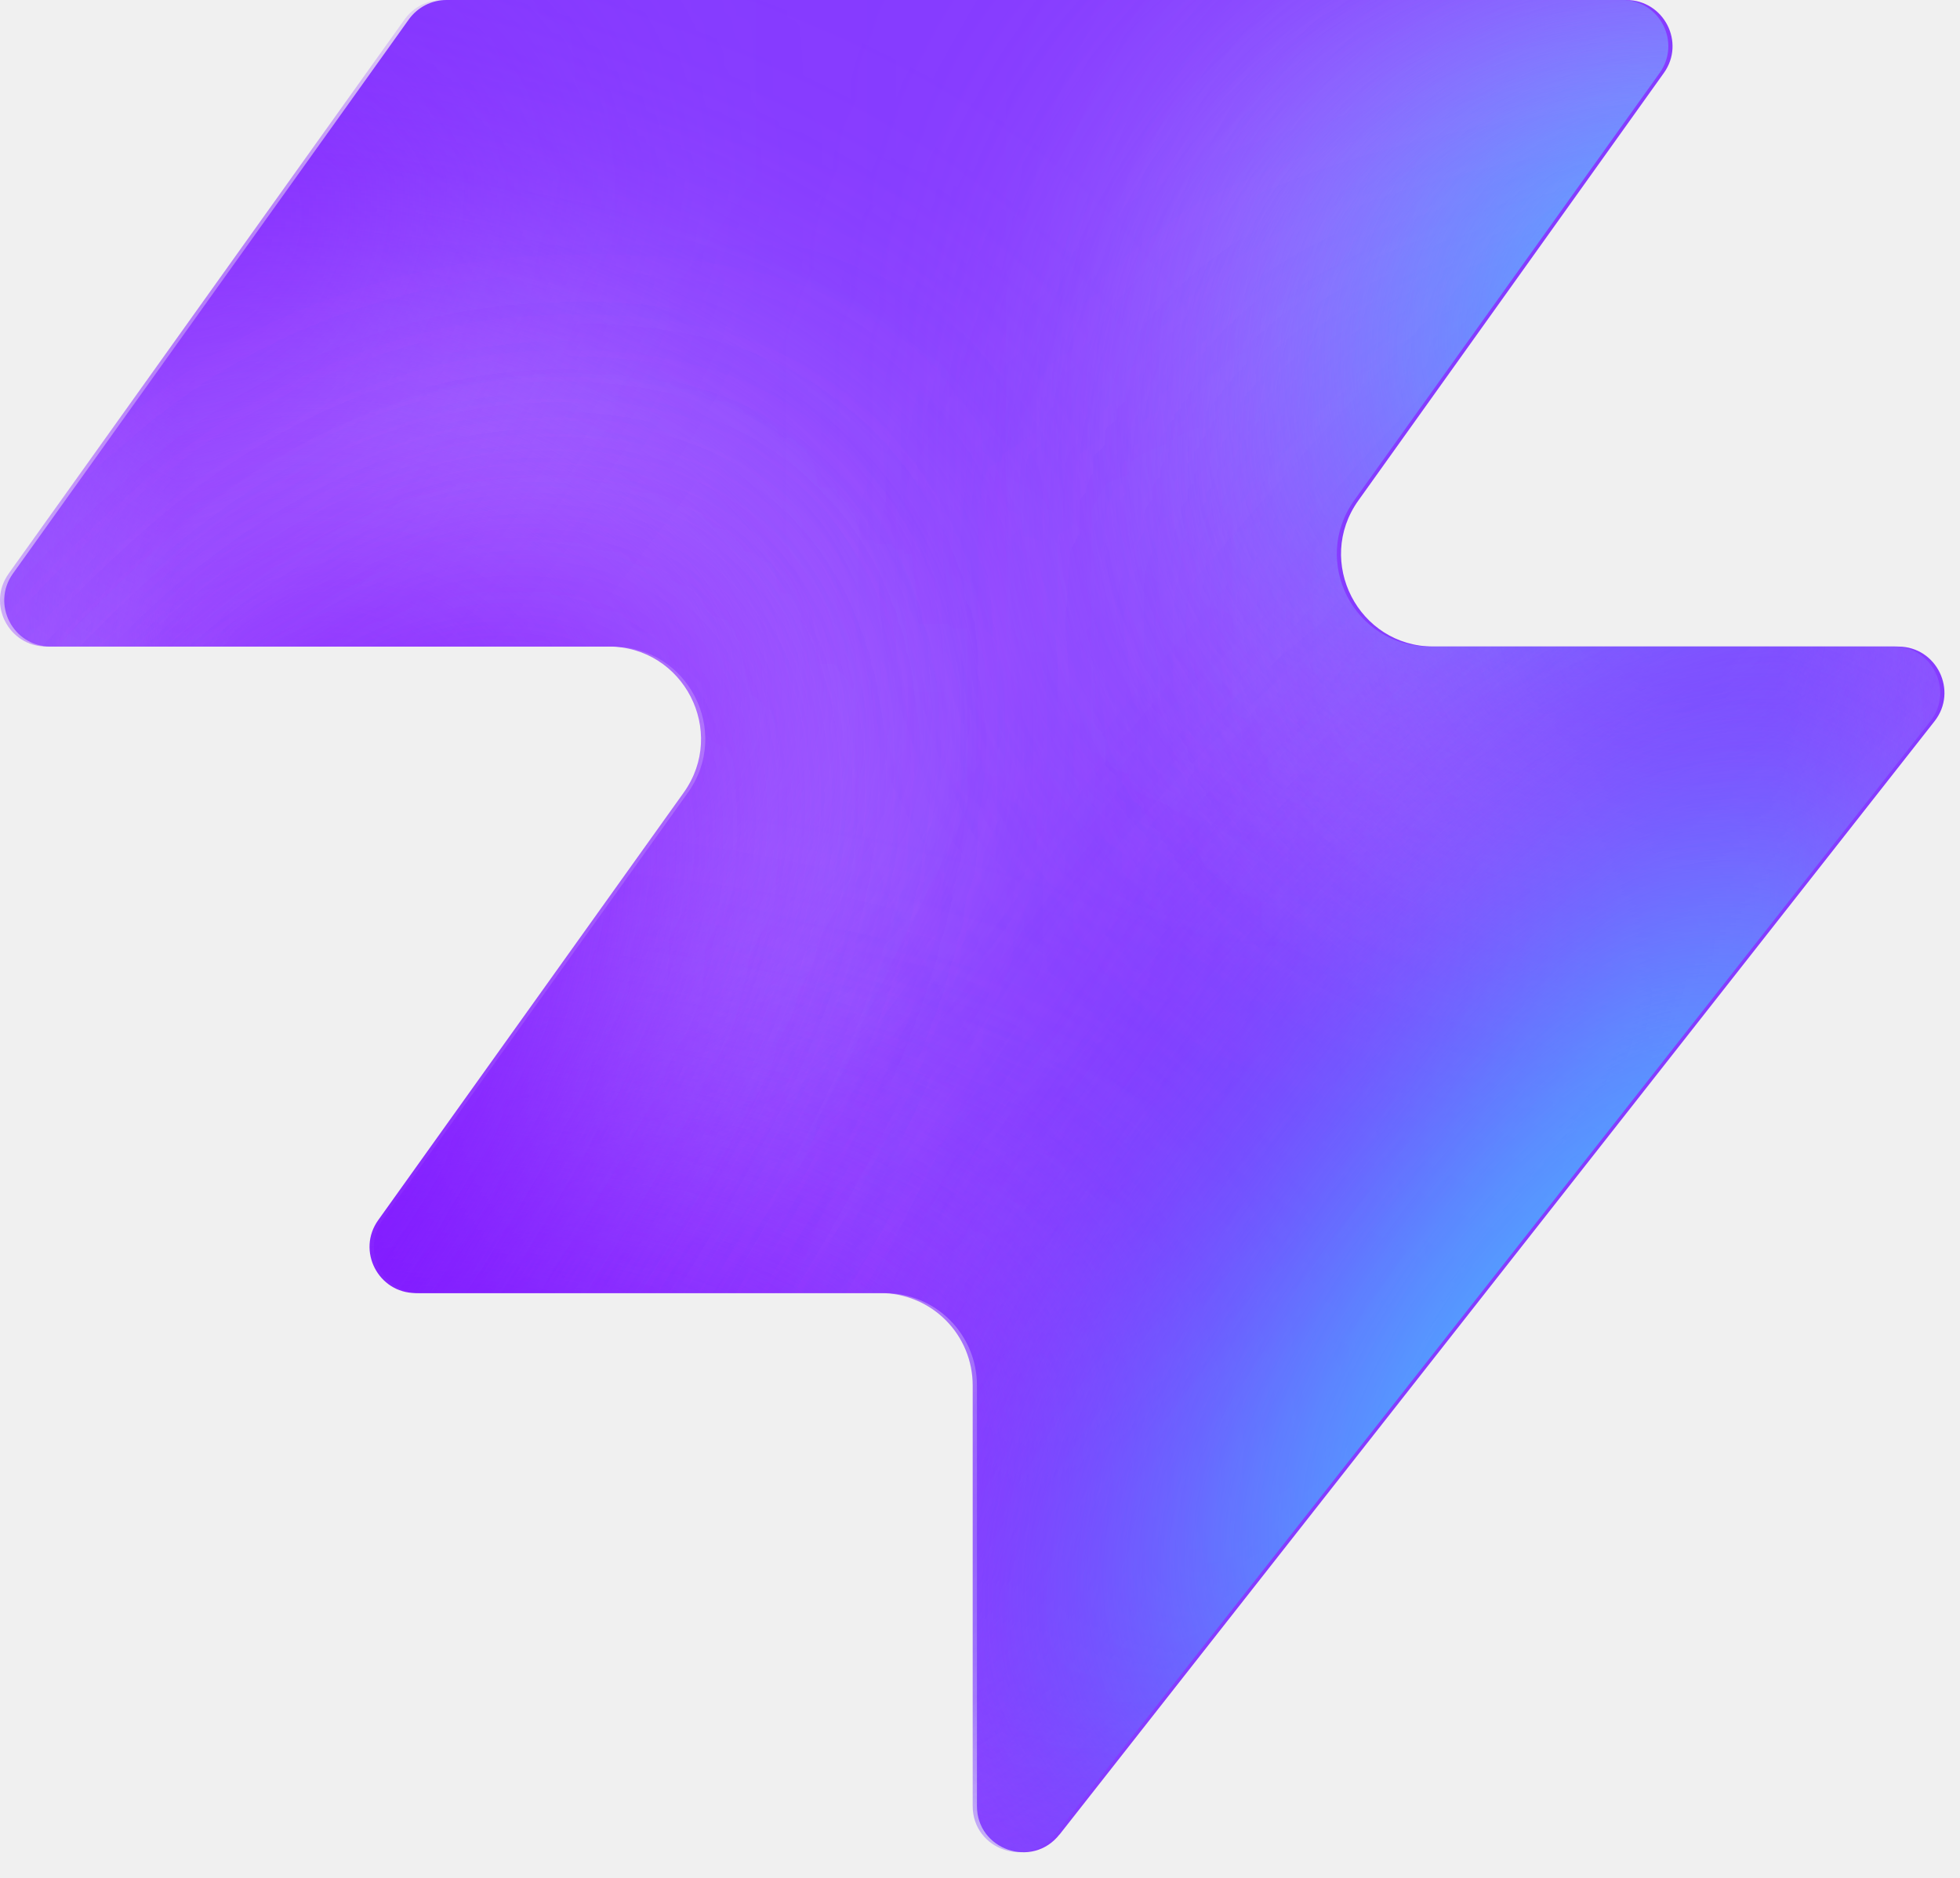
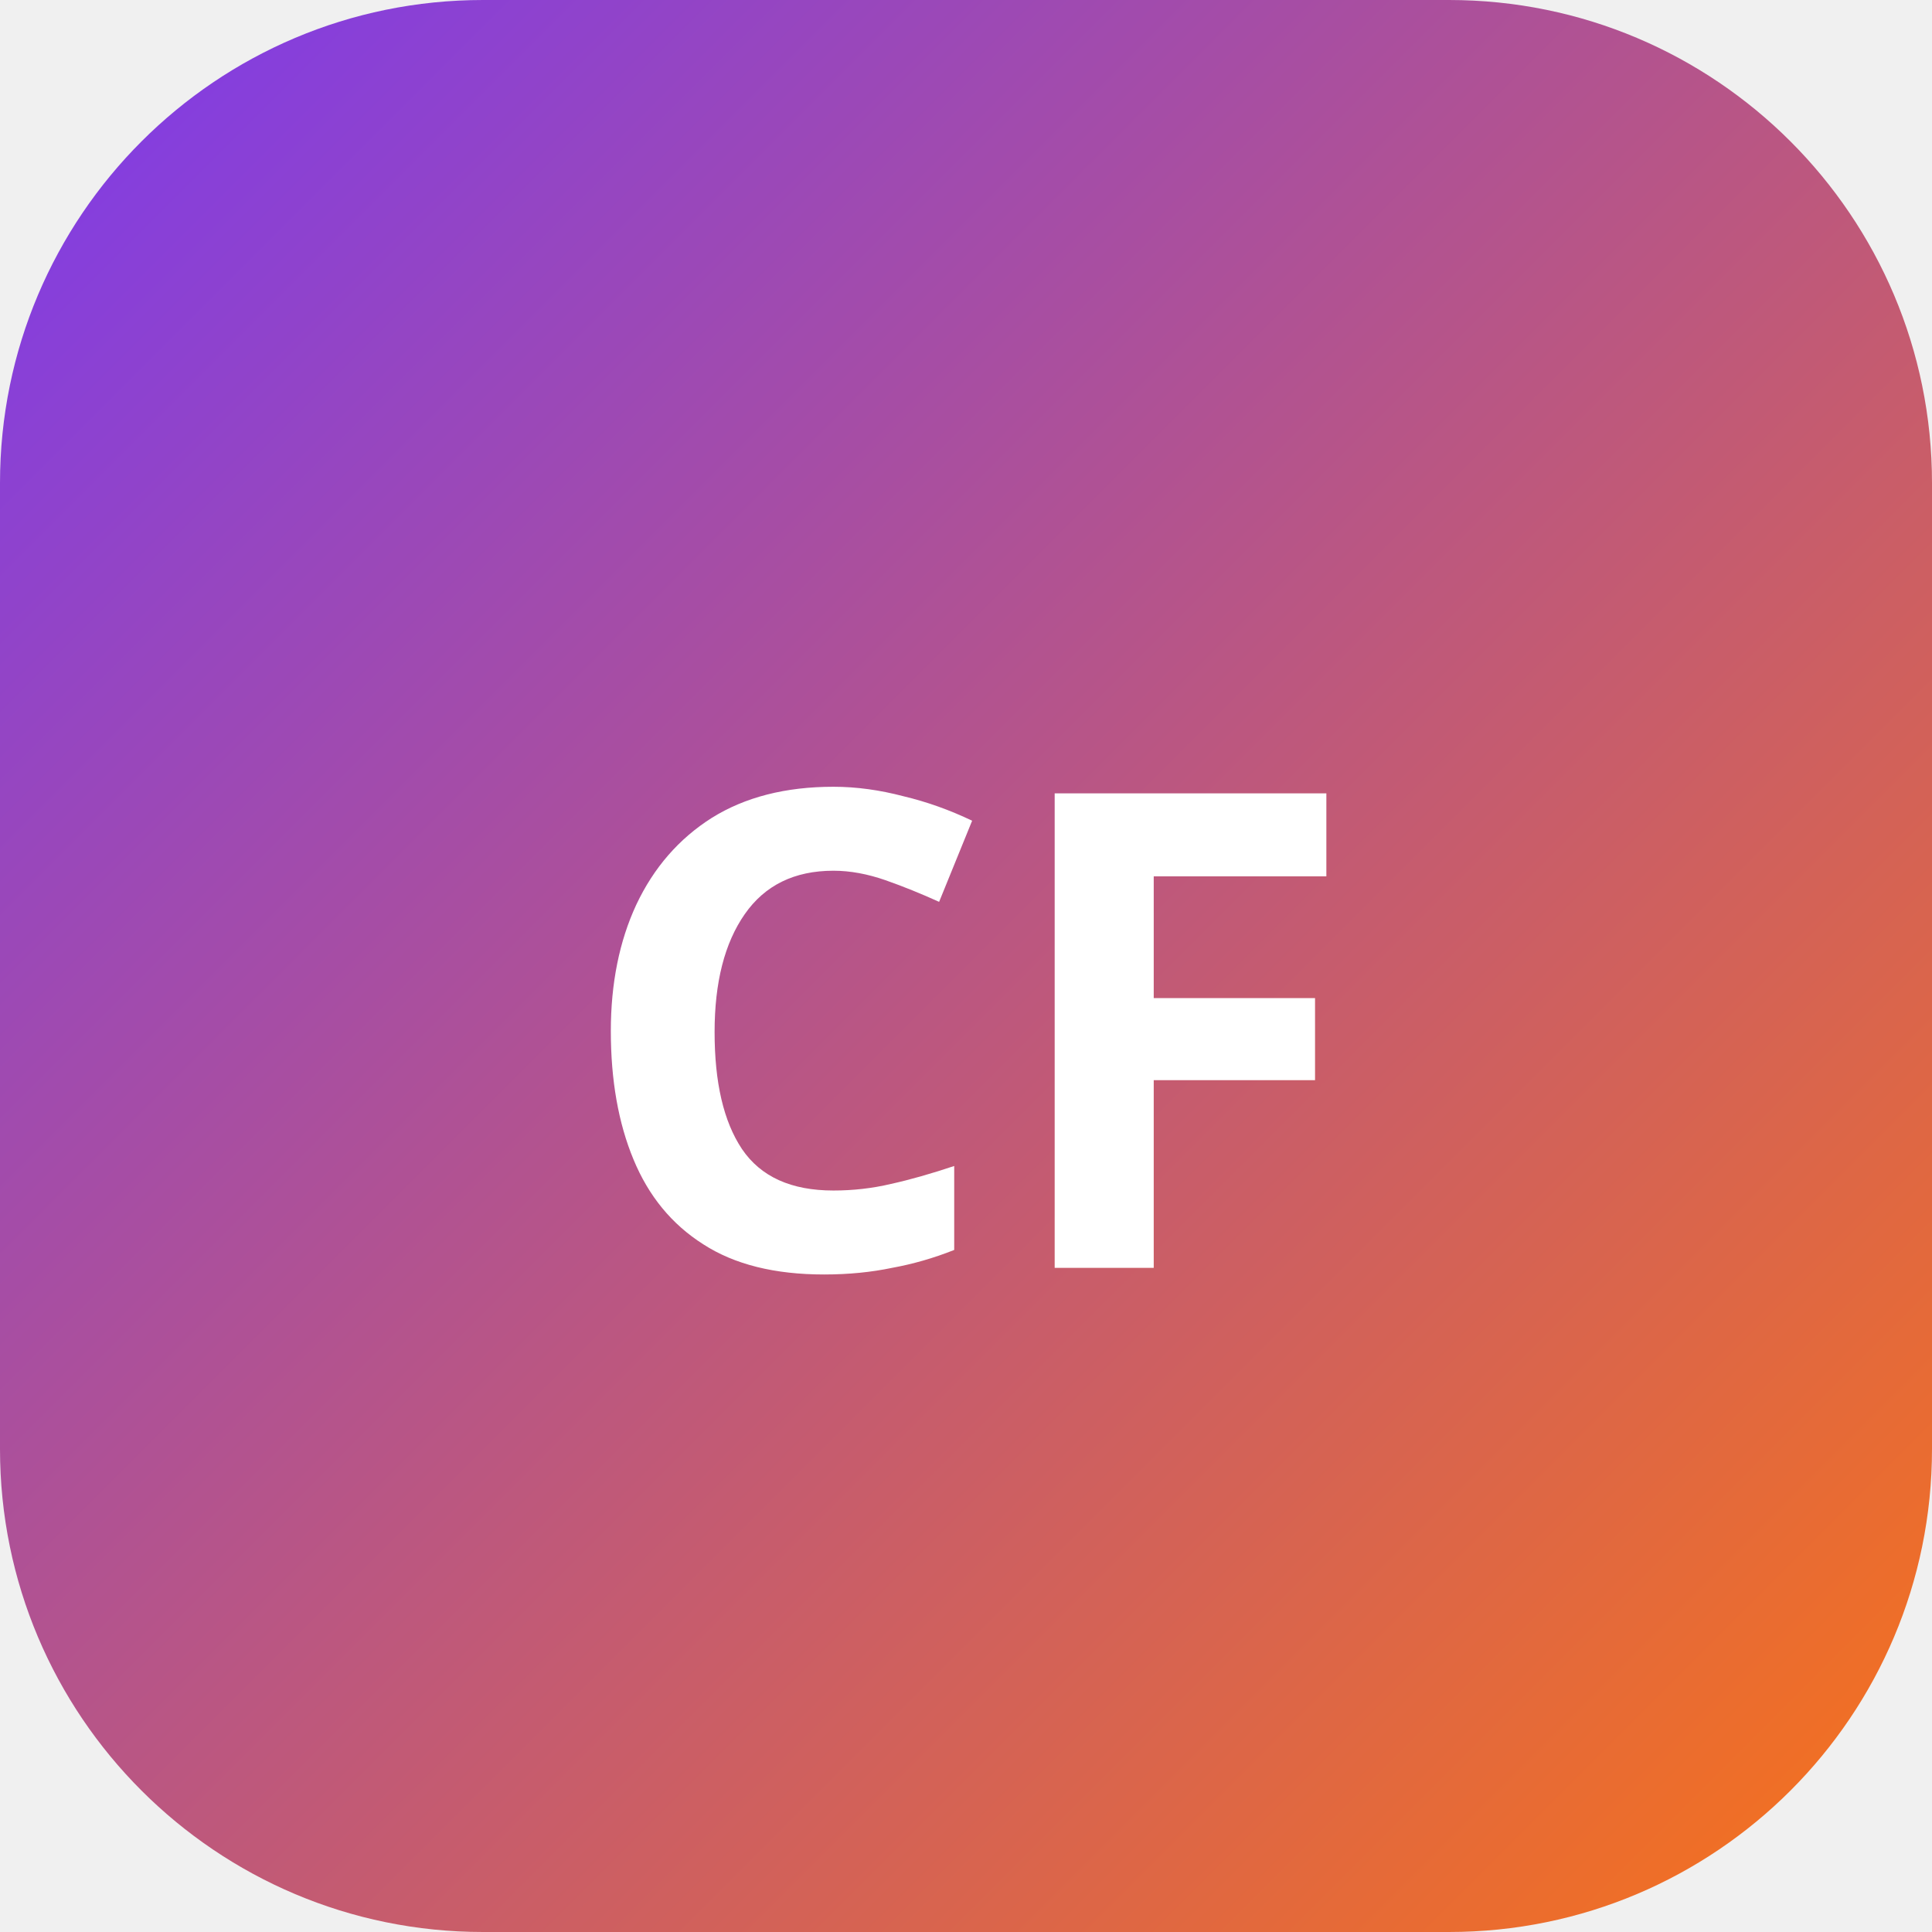
- <svg xmlns="http://www.w3.org/2000/svg" width="48" height="46" fill="none" viewBox="0 0 48 46">
-   <path fill="#863bff" d="M25.946 44.938c-.664.845-2.021.375-2.021-.698V33.937a2.26 2.26 0 0 0-2.262-2.262H10.287c-.92 0-1.456-1.04-.92-1.788l7.48-10.471c1.07-1.497 0-3.578-1.842-3.578H1.237c-.92 0-1.456-1.04-.92-1.788L10.013.474c.214-.297.556-.474.92-.474h28.894c.92 0 1.456 1.04.92 1.788l-7.48 10.471c-1.07 1.498 0 3.579 1.842 3.579h11.377c.943 0 1.473 1.088.89 1.83L25.947 44.94z" style="fill:#863bff;fill:color(display-p3 .525 .23 1);fill-opacity:1" />
-   <mask id="a" width="48" height="46" x="0" y="0" maskUnits="userSpaceOnUse" style="mask-type:alpha">
-     <path fill="#000" d="M25.842 44.938c-.664.844-2.021.375-2.021-.698V33.937a2.26 2.26 0 0 0-2.262-2.262H10.183c-.92 0-1.456-1.04-.92-1.788l7.48-10.471c1.07-1.498 0-3.579-1.842-3.579H1.133c-.92 0-1.456-1.04-.92-1.787L9.91.473c.214-.297.556-.474.92-.474h28.894c.92 0 1.456 1.04.92 1.788l-7.48 10.471c-1.07 1.498 0 3.578 1.842 3.578h11.377c.943 0 1.473 1.088.89 1.832L25.843 44.94z" style="fill:#000;fill-opacity:1" />
-   </mask>
-   <g mask="url(#a)">
-     <g filter="url(#b)">
-       <ellipse cx="5.508" cy="14.704" fill="#ede6ff" rx="5.508" ry="14.704" style="fill:#ede6ff;fill:color(display-p3 .927 .903 1);fill-opacity:1" transform="matrix(.00324 1 1 -.00324 -4.47 31.516)" />
-     </g>
-     <g filter="url(#c)">
-       <ellipse cx="10.399" cy="29.851" fill="#ede6ff" rx="10.399" ry="29.851" style="fill:#ede6ff;fill:color(display-p3 .927 .903 1);fill-opacity:1" transform="matrix(.00324 1 1 -.00324 -39.328 7.883)" />
-     </g>
-     <g filter="url(#d)">
-       <ellipse cx="5.508" cy="30.487" fill="#7e14ff" rx="5.508" ry="30.487" style="fill:#7e14ff;fill:color(display-p3 .492 .077 1);fill-opacity:1" transform="rotate(89.814 -25.913 -14.639)scale(1 -1)" />
-     </g>
-     <g filter="url(#e)">
-       <ellipse cx="5.508" cy="30.599" fill="#7e14ff" rx="5.508" ry="30.599" style="fill:#7e14ff;fill:color(display-p3 .492 .077 1);fill-opacity:1" transform="rotate(89.814 -32.644 -3.334)scale(1 -1)" />
-     </g>
-     <g filter="url(#f)">
-       <ellipse cx="5.508" cy="30.599" fill="#7e14ff" rx="5.508" ry="30.599" style="fill:#7e14ff;fill:color(display-p3 .492 .077 1);fill-opacity:1" transform="matrix(.00324 1 1 -.00324 -34.34 30.47)" />
-     </g>
-     <g filter="url(#g)">
-       <ellipse cx="14.072" cy="22.078" fill="#ede6ff" rx="14.072" ry="22.078" style="fill:#ede6ff;fill:color(display-p3 .927 .903 1);fill-opacity:1" transform="rotate(93.35 24.506 48.493)scale(-1 1)" />
-     </g>
-     <g filter="url(#h)">
-       <ellipse cx="3.47" cy="21.501" fill="#7e14ff" rx="3.47" ry="21.501" style="fill:#7e14ff;fill:color(display-p3 .492 .077 1);fill-opacity:1" transform="rotate(89.009 28.708 47.59)scale(-1 1)" />
-     </g>
-     <g filter="url(#i)">
-       <ellipse cx="3.47" cy="21.501" fill="#7e14ff" rx="3.47" ry="21.501" style="fill:#7e14ff;fill:color(display-p3 .492 .077 1);fill-opacity:1" transform="rotate(89.009 28.708 47.59)scale(-1 1)" />
-     </g>
-     <g filter="url(#j)">
-       <ellipse cx=".387" cy="8.972" fill="#7e14ff" rx="4.407" ry="29.108" style="fill:#7e14ff;fill:color(display-p3 .492 .077 1);fill-opacity:1" transform="rotate(39.51 .387 8.972)" />
-     </g>
-     <g filter="url(#k)">
-       <ellipse cx="47.523" cy="-6.092" fill="#7e14ff" rx="4.407" ry="29.108" style="fill:#7e14ff;fill:color(display-p3 .492 .077 1);fill-opacity:1" transform="rotate(37.892 47.523 -6.092)" />
-     </g>
-     <g filter="url(#l)">
-       <ellipse cx="41.412" cy="6.333" fill="#47bfff" rx="5.971" ry="9.665" style="fill:#47bfff;fill:color(display-p3 .28 .748 1);fill-opacity:1" transform="rotate(37.892 41.412 6.333)" />
-     </g>
-     <g filter="url(#m)">
-       <ellipse cx="-1.879" cy="38.332" fill="#7e14ff" rx="4.407" ry="29.108" style="fill:#7e14ff;fill:color(display-p3 .492 .077 1);fill-opacity:1" transform="rotate(37.892 -1.88 38.332)" />
-     </g>
-     <g filter="url(#n)">
-       <ellipse cx="-1.879" cy="38.332" fill="#7e14ff" rx="4.407" ry="29.108" style="fill:#7e14ff;fill:color(display-p3 .492 .077 1);fill-opacity:1" transform="rotate(37.892 -1.88 38.332)" />
-     </g>
-     <g filter="url(#o)">
-       <ellipse cx="35.651" cy="29.907" fill="#7e14ff" rx="4.407" ry="29.108" style="fill:#7e14ff;fill:color(display-p3 .492 .077 1);fill-opacity:1" transform="rotate(37.892 35.651 29.907)" />
-     </g>
-     <g filter="url(#p)">
-       <ellipse cx="38.418" cy="32.4" fill="#47bfff" rx="5.971" ry="15.297" style="fill:#47bfff;fill:color(display-p3 .28 .748 1);fill-opacity:1" transform="rotate(37.892 38.418 32.4)" />
-     </g>
-   </g>
+ <svg xmlns="http://www.w3.org/2000/svg" viewBox="0 0 32 32" fill="none">
  <defs>
-     <filter id="b" width="60.045" height="41.654" x="-19.77" y="16.149" color-interpolation-filters="sRGB" filterUnits="userSpaceOnUse">
-       <feFlood flood-opacity="0" result="BackgroundImageFix" />
-       <feBlend in="SourceGraphic" in2="BackgroundImageFix" result="shape" />
-       <feGaussianBlur result="effect1_foregroundBlur_2002_17158" stdDeviation="7.659" />
-     </filter>
-     <filter id="c" width="90.34" height="51.437" x="-54.613" y="-7.533" color-interpolation-filters="sRGB" filterUnits="userSpaceOnUse">
-       <feFlood flood-opacity="0" result="BackgroundImageFix" />
-       <feBlend in="SourceGraphic" in2="BackgroundImageFix" result="shape" />
-       <feGaussianBlur result="effect1_foregroundBlur_2002_17158" stdDeviation="7.659" />
-     </filter>
-     <filter id="d" width="79.355" height="29.4" x="-49.64" y="2.03" color-interpolation-filters="sRGB" filterUnits="userSpaceOnUse">
-       <feFlood flood-opacity="0" result="BackgroundImageFix" />
-       <feBlend in="SourceGraphic" in2="BackgroundImageFix" result="shape" />
-       <feGaussianBlur result="effect1_foregroundBlur_2002_17158" stdDeviation="4.596" />
-     </filter>
-     <filter id="e" width="79.579" height="29.4" x="-45.045" y="20.029" color-interpolation-filters="sRGB" filterUnits="userSpaceOnUse">
-       <feFlood flood-opacity="0" result="BackgroundImageFix" />
-       <feBlend in="SourceGraphic" in2="BackgroundImageFix" result="shape" />
-       <feGaussianBlur result="effect1_foregroundBlur_2002_17158" stdDeviation="4.596" />
-     </filter>
-     <filter id="f" width="79.579" height="29.4" x="-43.513" y="21.178" color-interpolation-filters="sRGB" filterUnits="userSpaceOnUse">
-       <feFlood flood-opacity="0" result="BackgroundImageFix" />
-       <feBlend in="SourceGraphic" in2="BackgroundImageFix" result="shape" />
-       <feGaussianBlur result="effect1_foregroundBlur_2002_17158" stdDeviation="4.596" />
-     </filter>
-     <filter id="g" width="74.749" height="58.852" x="15.756" y="-17.901" color-interpolation-filters="sRGB" filterUnits="userSpaceOnUse">
-       <feFlood flood-opacity="0" result="BackgroundImageFix" />
-       <feBlend in="SourceGraphic" in2="BackgroundImageFix" result="shape" />
-       <feGaussianBlur result="effect1_foregroundBlur_2002_17158" stdDeviation="7.659" />
-     </filter>
-     <filter id="h" width="61.377" height="25.362" x="23.548" y="2.284" color-interpolation-filters="sRGB" filterUnits="userSpaceOnUse">
-       <feFlood flood-opacity="0" result="BackgroundImageFix" />
-       <feBlend in="SourceGraphic" in2="BackgroundImageFix" result="shape" />
-       <feGaussianBlur result="effect1_foregroundBlur_2002_17158" stdDeviation="4.596" />
-     </filter>
-     <filter id="i" width="61.377" height="25.362" x="23.548" y="2.284" color-interpolation-filters="sRGB" filterUnits="userSpaceOnUse">
-       <feFlood flood-opacity="0" result="BackgroundImageFix" />
-       <feBlend in="SourceGraphic" in2="BackgroundImageFix" result="shape" />
-       <feGaussianBlur result="effect1_foregroundBlur_2002_17158" stdDeviation="4.596" />
-     </filter>
-     <filter id="j" width="56.045" height="63.649" x="-27.636" y="-22.853" color-interpolation-filters="sRGB" filterUnits="userSpaceOnUse">
-       <feFlood flood-opacity="0" result="BackgroundImageFix" />
-       <feBlend in="SourceGraphic" in2="BackgroundImageFix" result="shape" />
-       <feGaussianBlur result="effect1_foregroundBlur_2002_17158" stdDeviation="4.596" />
-     </filter>
-     <filter id="k" width="54.814" height="64.646" x="20.116" y="-38.415" color-interpolation-filters="sRGB" filterUnits="userSpaceOnUse">
-       <feFlood flood-opacity="0" result="BackgroundImageFix" />
-       <feBlend in="SourceGraphic" in2="BackgroundImageFix" result="shape" />
-       <feGaussianBlur result="effect1_foregroundBlur_2002_17158" stdDeviation="4.596" />
-     </filter>
-     <filter id="l" width="33.541" height="35.313" x="24.641" y="-11.323" color-interpolation-filters="sRGB" filterUnits="userSpaceOnUse">
-       <feFlood flood-opacity="0" result="BackgroundImageFix" />
-       <feBlend in="SourceGraphic" in2="BackgroundImageFix" result="shape" />
-       <feGaussianBlur result="effect1_foregroundBlur_2002_17158" stdDeviation="4.596" />
-     </filter>
-     <filter id="m" width="54.814" height="64.646" x="-29.286" y="6.009" color-interpolation-filters="sRGB" filterUnits="userSpaceOnUse">
-       <feFlood flood-opacity="0" result="BackgroundImageFix" />
-       <feBlend in="SourceGraphic" in2="BackgroundImageFix" result="shape" />
-       <feGaussianBlur result="effect1_foregroundBlur_2002_17158" stdDeviation="4.596" />
-     </filter>
-     <filter id="n" width="54.814" height="64.646" x="-29.286" y="6.009" color-interpolation-filters="sRGB" filterUnits="userSpaceOnUse">
-       <feFlood flood-opacity="0" result="BackgroundImageFix" />
-       <feBlend in="SourceGraphic" in2="BackgroundImageFix" result="shape" />
-       <feGaussianBlur result="effect1_foregroundBlur_2002_17158" stdDeviation="4.596" />
-     </filter>
-     <filter id="o" width="54.814" height="64.646" x="8.244" y="-2.416" color-interpolation-filters="sRGB" filterUnits="userSpaceOnUse">
-       <feFlood flood-opacity="0" result="BackgroundImageFix" />
-       <feBlend in="SourceGraphic" in2="BackgroundImageFix" result="shape" />
-       <feGaussianBlur result="effect1_foregroundBlur_2002_17158" stdDeviation="4.596" />
-     </filter>
-     <filter id="p" width="39.409" height="43.623" x="18.713" y="10.588" color-interpolation-filters="sRGB" filterUnits="userSpaceOnUse">
-       <feFlood flood-opacity="0" result="BackgroundImageFix" />
-       <feBlend in="SourceGraphic" in2="BackgroundImageFix" result="shape" />
-       <feGaussianBlur result="effect1_foregroundBlur_2002_17158" stdDeviation="4.596" />
-     </filter>
+     <linearGradient id="g" x1="0" y1="0" x2="32" y2="32" gradientUnits="userSpaceOnUse">
+       <stop stop-color="#7c3aed" />
+       <stop offset="1" stop-color="#f97316" />
+     </linearGradient>
  </defs>
+   <rect width="32" height="32" rx="8" fill="url(#g)" />
+   <text x="16" y="21" text-anchor="middle" fill="white" font-family="system-ui,sans-serif" font-size="11" font-weight="700">CF</text>
</svg>
